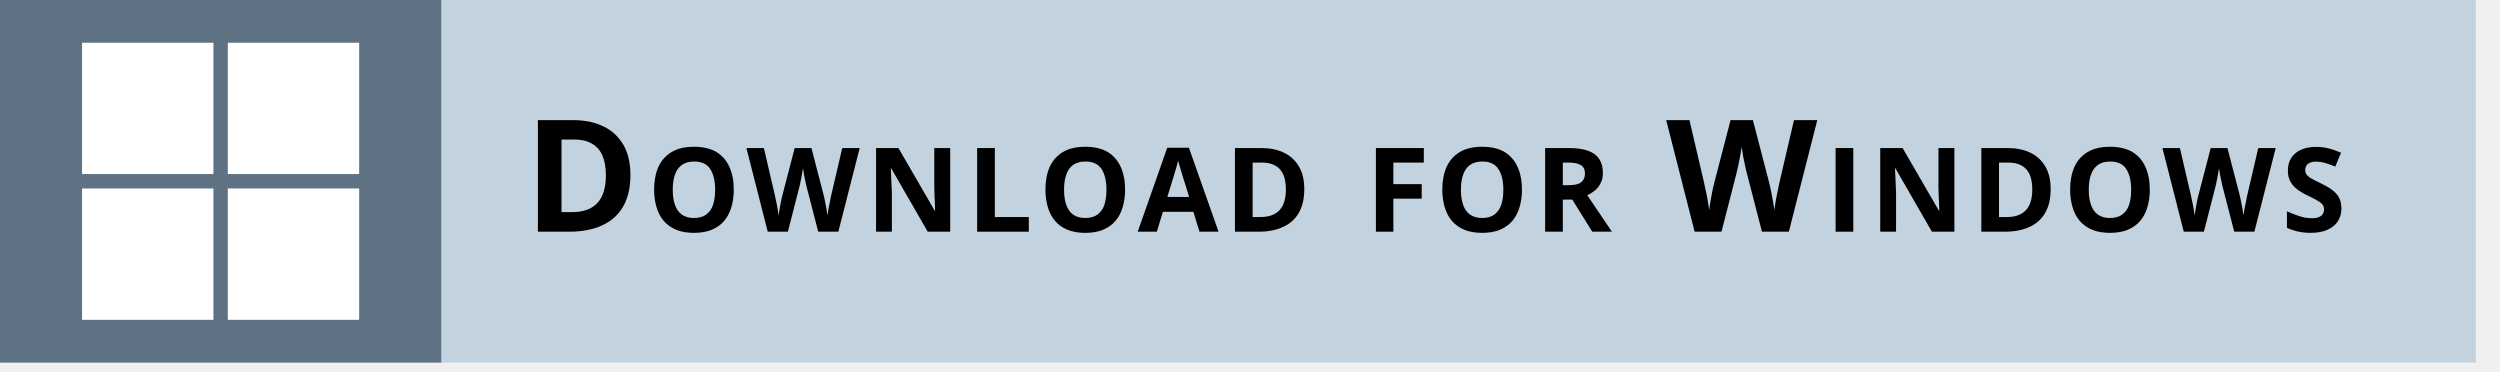
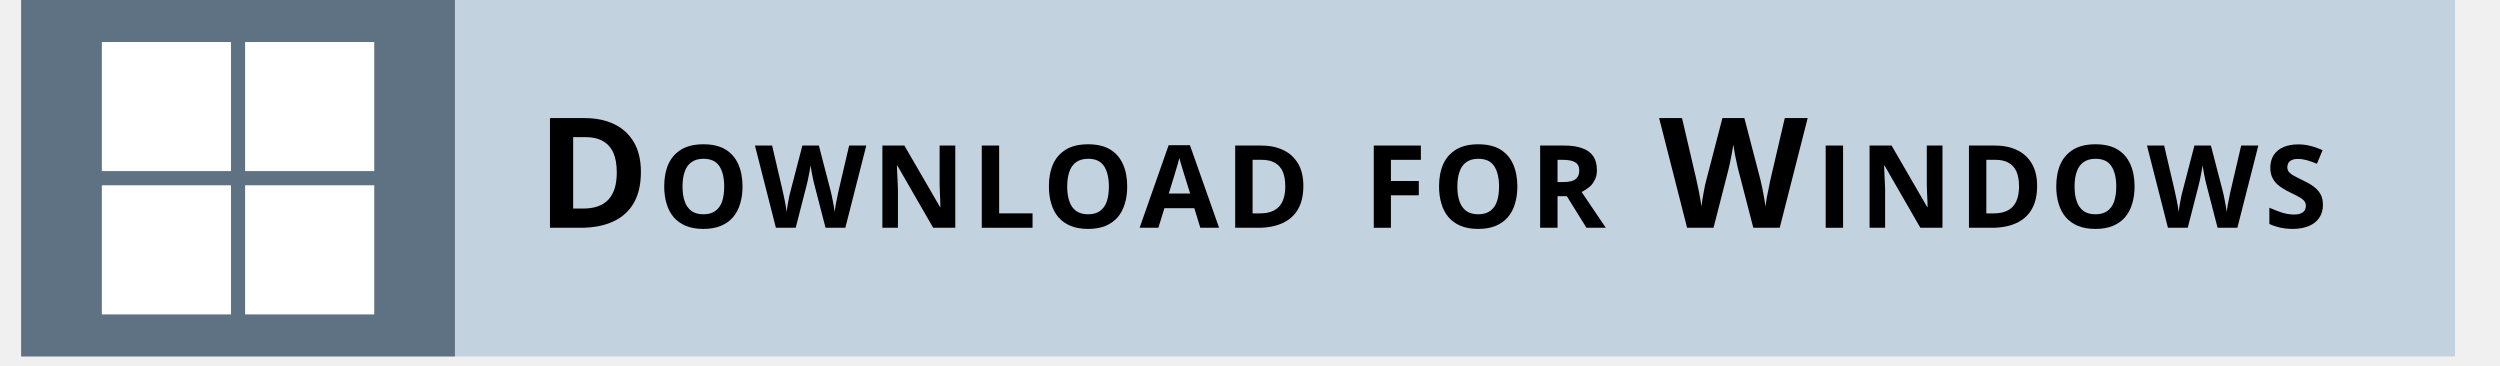
- <svg xmlns="http://www.w3.org/2000/svg" width="100%" height="100%" viewBox="0 0 101 15" version="1.1" xml:space="preserve" style="fill-rule:evenodd;clip-rule:evenodd;stroke-linejoin:round;stroke-miterlimit:2;">
+ <svg xmlns="http://www.w3.org/2000/svg" width="100px" height="14.6px" viewBox="0 0 101 15" version="1.1" xml:space="preserve" style="fill-rule:evenodd;clip-rule:evenodd;stroke-linejoin:round;stroke-miterlimit:2;">
  <g id="Windows-button" transform="matrix(0.0972985,0,0,0.014249,2.02653e-14,0)">
    <rect x="0" y="0" width="1028" height="1028" style="fill:none;" />
    <g transform="matrix(5.12969,0,0,25.02,0,0)">
      <rect x="0" y="0" width="200.402" height="41.087" style="fill:rgb(194,210,223);" />
    </g>
    <g transform="matrix(3.66409,0,0,25.02,0,0)">
      <rect x="0" y="0" width="50" height="41.087" style="fill:rgb(94,114,131);" />
    </g>
    <g id="Windows_logo_-_2021_-White-.svg" transform="matrix(0.0235998,0,0,0.161149,91.6022,514)">
      <g transform="matrix(1,0,0,1,-2437.5,-2437.5)">
        <path d="M0,0L2311,0L2311,2310L0,2310L0,0ZM2564,0L4875,0L4875,2310L2564,2310L2564,0ZM0,2564L2311,2564L2311,4875L0,4875L0,2564ZM2564,2564L4875,2564L4875,4875L2564,4875" style="fill:white;fill-rule:nonzero;" />
      </g>
    </g>
    <g transform="matrix(2.32368,0,0,15.8671,70.4683,180.895)">
      <g transform="matrix(27.9209,0,0,27.9209,63.2799,30)">
        <path d="M0.682,-0.364C0.682,-0.283 0.667,-0.216 0.636,-0.162C0.605,-0.108 0.561,-0.068 0.502,-0.041C0.444,-0.014 0.374,-0 0.292,-0L0.09,-0L0.09,-0.714L0.314,-0.714C0.389,-0.714 0.454,-0.701 0.509,-0.674C0.564,-0.648 0.606,-0.608 0.637,-0.556C0.667,-0.504 0.682,-0.44 0.682,-0.364ZM0.525,-0.36C0.525,-0.413 0.517,-0.456 0.502,-0.49C0.486,-0.524 0.463,-0.549 0.433,-0.565C0.403,-0.582 0.366,-0.59 0.322,-0.59L0.241,-0.59L0.241,-0.125L0.306,-0.125C0.38,-0.125 0.435,-0.145 0.471,-0.184C0.507,-0.223 0.525,-0.282 0.525,-0.36Z" style="fill-rule:nonzero;" />
      </g>
      <g transform="matrix(20.9311,0,0,20.9311,85.344,30)">
        <path d="M0.738,-0.358C0.738,-0.303 0.731,-0.253 0.717,-0.208C0.704,-0.163 0.683,-0.124 0.655,-0.091C0.627,-0.059 0.592,-0.034 0.549,-0.016C0.507,0.001 0.456,0.01 0.398,0.01C0.34,0.01 0.289,0.001 0.247,-0.016C0.204,-0.034 0.169,-0.059 0.141,-0.091C0.113,-0.124 0.092,-0.163 0.079,-0.208C0.065,-0.253 0.058,-0.304 0.058,-0.359C0.058,-0.433 0.07,-0.497 0.094,-0.552C0.119,-0.607 0.156,-0.649 0.207,-0.68C0.257,-0.71 0.321,-0.725 0.399,-0.725C0.476,-0.725 0.54,-0.71 0.59,-0.68C0.64,-0.649 0.677,-0.607 0.701,-0.552C0.726,-0.497 0.738,-0.432 0.738,-0.358ZM0.217,-0.358C0.217,-0.308 0.223,-0.265 0.236,-0.229C0.248,-0.193 0.268,-0.166 0.294,-0.146C0.321,-0.127 0.356,-0.117 0.398,-0.117C0.441,-0.117 0.476,-0.127 0.502,-0.146C0.529,-0.166 0.549,-0.193 0.561,-0.229C0.573,-0.265 0.579,-0.308 0.579,-0.358C0.579,-0.433 0.565,-0.492 0.537,-0.535C0.509,-0.578 0.463,-0.599 0.399,-0.599C0.356,-0.599 0.322,-0.589 0.295,-0.57C0.268,-0.551 0.248,-0.523 0.236,-0.487C0.223,-0.451 0.217,-0.408 0.217,-0.358Z" style="fill-rule:nonzero;" />
      </g>
      <g transform="matrix(20.9311,0,0,20.9311,103.05,30)">
        <path d="M0.967,-0.714L0.785,-0L0.613,-0L0.516,-0.375C0.514,-0.382 0.512,-0.393 0.508,-0.408C0.505,-0.422 0.502,-0.438 0.498,-0.456C0.494,-0.473 0.491,-0.49 0.489,-0.505C0.486,-0.521 0.484,-0.533 0.483,-0.542C0.482,-0.533 0.48,-0.521 0.477,-0.505C0.475,-0.49 0.471,-0.474 0.468,-0.457C0.465,-0.439 0.461,-0.423 0.458,-0.408C0.455,-0.393 0.452,-0.382 0.45,-0.374L0.354,-0L0.182,-0L0,-0.714L0.149,-0.714L0.24,-0.324C0.243,-0.313 0.246,-0.299 0.249,-0.282C0.253,-0.266 0.256,-0.249 0.26,-0.231C0.263,-0.213 0.266,-0.196 0.269,-0.18C0.272,-0.163 0.274,-0.149 0.275,-0.137C0.277,-0.15 0.279,-0.164 0.281,-0.18C0.284,-0.197 0.287,-0.214 0.29,-0.231C0.293,-0.248 0.296,-0.264 0.299,-0.278C0.303,-0.293 0.306,-0.305 0.308,-0.314L0.412,-0.714L0.555,-0.714L0.659,-0.314C0.661,-0.305 0.664,-0.293 0.667,-0.279C0.67,-0.264 0.674,-0.248 0.677,-0.23C0.68,-0.213 0.683,-0.196 0.686,-0.18C0.689,-0.163 0.691,-0.149 0.692,-0.137C0.694,-0.153 0.697,-0.173 0.701,-0.197C0.705,-0.22 0.71,-0.243 0.715,-0.266C0.719,-0.289 0.723,-0.309 0.727,-0.324L0.818,-0.714L0.967,-0.714Z" style="fill-rule:nonzero;" />
      </g>
      <g transform="matrix(20.9311,0,0,20.9311,124.332,30)">
        <path d="M0.723,-0L0.531,-0L0.22,-0.54L0.216,-0.54C0.217,-0.518 0.218,-0.495 0.219,-0.472C0.22,-0.449 0.224,-0.359 0.225,-0.336L0.225,-0L0.09,-0L0.09,-0.714L0.281,-0.714L0.591,-0.179L0.594,-0.179C0.594,-0.201 0.593,-0.223 0.592,-0.245C0.591,-0.267 0.59,-0.289 0.589,-0.311C0.588,-0.332 0.588,-0.354 0.587,-0.376L0.587,-0.714L0.723,-0.714L0.723,-0Z" style="fill-rule:nonzero;" />
      </g>
      <g transform="matrix(20.9311,0,0,20.9311,142.396,30)">
        <path d="M0.09,-0L0.09,-0.714L0.241,-0.714L0.241,-0.125L0.531,-0.125L0.531,-0L0.09,-0Z" style="fill-rule:nonzero;" />
      </g>
      <g transform="matrix(20.9311,0,0,20.9311,155.267,30)">
        <path d="M0.738,-0.358C0.738,-0.303 0.731,-0.253 0.717,-0.208C0.704,-0.163 0.683,-0.124 0.655,-0.091C0.627,-0.059 0.592,-0.034 0.549,-0.016C0.507,0.001 0.456,0.01 0.398,0.01C0.34,0.01 0.289,0.001 0.247,-0.016C0.204,-0.034 0.169,-0.059 0.141,-0.091C0.113,-0.124 0.092,-0.163 0.079,-0.208C0.065,-0.253 0.058,-0.304 0.058,-0.359C0.058,-0.433 0.07,-0.497 0.094,-0.552C0.119,-0.607 0.156,-0.649 0.207,-0.68C0.257,-0.71 0.321,-0.725 0.399,-0.725C0.476,-0.725 0.54,-0.71 0.59,-0.68C0.64,-0.649 0.677,-0.607 0.701,-0.552C0.726,-0.497 0.738,-0.432 0.738,-0.358ZM0.217,-0.358C0.217,-0.308 0.223,-0.265 0.236,-0.229C0.248,-0.193 0.268,-0.166 0.294,-0.146C0.321,-0.127 0.356,-0.117 0.398,-0.117C0.441,-0.117 0.476,-0.127 0.502,-0.146C0.529,-0.166 0.549,-0.193 0.561,-0.229C0.573,-0.265 0.579,-0.308 0.579,-0.358C0.579,-0.433 0.565,-0.492 0.537,-0.535C0.509,-0.578 0.463,-0.599 0.399,-0.599C0.356,-0.599 0.322,-0.589 0.295,-0.57C0.268,-0.551 0.248,-0.523 0.236,-0.487C0.223,-0.451 0.217,-0.408 0.217,-0.358Z" style="fill-rule:nonzero;" />
      </g>
      <g transform="matrix(20.9311,0,0,20.9311,172.973,30)">
        <path d="M0.527,-0L0.475,-0.17L0.215,-0.17L0.163,-0L0,-0L0.252,-0.717L0.437,-0.717L0.69,-0L0.527,-0ZM0.439,-0.297L0.387,-0.463C0.384,-0.474 0.364,-0.541 0.358,-0.559C0.353,-0.577 0.348,-0.593 0.345,-0.606C0.342,-0.593 0.337,-0.576 0.332,-0.556C0.326,-0.537 0.321,-0.518 0.315,-0.5C0.31,-0.483 0.306,-0.47 0.304,-0.463L0.253,-0.297L0.439,-0.297Z" style="fill-rule:nonzero;" />
      </g>
      <g transform="matrix(20.9311,0,0,20.9311,188.461,30)">
        <path d="M0.682,-0.364C0.682,-0.283 0.667,-0.216 0.636,-0.162C0.605,-0.108 0.561,-0.068 0.502,-0.041C0.444,-0.014 0.374,-0 0.292,-0L0.09,-0L0.09,-0.714L0.314,-0.714C0.389,-0.714 0.454,-0.701 0.509,-0.674C0.564,-0.648 0.606,-0.608 0.637,-0.556C0.667,-0.504 0.682,-0.44 0.682,-0.364ZM0.525,-0.36C0.525,-0.413 0.517,-0.456 0.502,-0.49C0.486,-0.524 0.463,-0.549 0.433,-0.565C0.403,-0.582 0.366,-0.59 0.322,-0.59L0.241,-0.59L0.241,-0.125L0.306,-0.125C0.38,-0.125 0.435,-0.145 0.471,-0.184C0.507,-0.223 0.525,-0.282 0.525,-0.36Z" style="fill-rule:nonzero;" />
      </g>
      <g transform="matrix(20.9311,0,0,20.9311,213.65,30)">
        <path d="M0.239,-0L0.09,-0L0.09,-0.714L0.499,-0.714L0.499,-0.59L0.239,-0.59L0.239,-0.406L0.481,-0.406L0.481,-0.282L0.239,-0.282L0.239,-0Z" style="fill-rule:nonzero;" />
      </g>
      <g transform="matrix(20.9311,0,0,20.9311,226.184,30)">
        <path d="M0.738,-0.358C0.738,-0.303 0.731,-0.253 0.717,-0.208C0.704,-0.163 0.683,-0.124 0.655,-0.091C0.627,-0.059 0.592,-0.034 0.549,-0.016C0.507,0.001 0.456,0.01 0.398,0.01C0.34,0.01 0.289,0.001 0.247,-0.016C0.204,-0.034 0.169,-0.059 0.141,-0.091C0.113,-0.124 0.092,-0.163 0.079,-0.208C0.065,-0.253 0.058,-0.304 0.058,-0.359C0.058,-0.433 0.07,-0.497 0.094,-0.552C0.119,-0.607 0.156,-0.649 0.207,-0.68C0.257,-0.71 0.321,-0.725 0.399,-0.725C0.476,-0.725 0.54,-0.71 0.59,-0.68C0.64,-0.649 0.677,-0.607 0.701,-0.552C0.726,-0.497 0.738,-0.432 0.738,-0.358ZM0.217,-0.358C0.217,-0.308 0.223,-0.265 0.236,-0.229C0.248,-0.193 0.268,-0.166 0.294,-0.146C0.321,-0.127 0.356,-0.117 0.398,-0.117C0.441,-0.117 0.476,-0.127 0.502,-0.146C0.529,-0.166 0.549,-0.193 0.561,-0.229C0.573,-0.265 0.579,-0.308 0.579,-0.358C0.579,-0.433 0.565,-0.492 0.537,-0.535C0.509,-0.578 0.463,-0.599 0.399,-0.599C0.356,-0.599 0.322,-0.589 0.295,-0.57C0.268,-0.551 0.248,-0.523 0.236,-0.487C0.223,-0.451 0.217,-0.408 0.217,-0.358Z" style="fill-rule:nonzero;" />
      </g>
      <g transform="matrix(20.9311,0,0,20.9311,243.89,30)">
        <path d="M0.298,-0.714C0.363,-0.714 0.416,-0.706 0.458,-0.69C0.5,-0.675 0.532,-0.651 0.552,-0.62C0.573,-0.588 0.583,-0.548 0.583,-0.5C0.583,-0.467 0.577,-0.439 0.564,-0.415C0.552,-0.39 0.536,-0.369 0.516,-0.353C0.495,-0.336 0.474,-0.322 0.45,-0.311L0.66,-0L0.492,-0L0.322,-0.274L0.241,-0.274L0.241,-0L0.09,-0L0.09,-0.714L0.298,-0.714ZM0.287,-0.59L0.241,-0.59L0.241,-0.397L0.29,-0.397C0.34,-0.397 0.376,-0.405 0.398,-0.422C0.419,-0.439 0.43,-0.464 0.43,-0.496C0.43,-0.53 0.419,-0.554 0.395,-0.568C0.372,-0.583 0.336,-0.59 0.287,-0.59Z" style="fill-rule:nonzero;" />
      </g>
      <g transform="matrix(27.9209,0,0,27.9209,267.403,30)">
        <path d="M0.967,-0.714L0.785,-0L0.613,-0L0.516,-0.375C0.514,-0.382 0.512,-0.393 0.508,-0.408C0.505,-0.422 0.502,-0.438 0.498,-0.456C0.494,-0.473 0.491,-0.49 0.489,-0.505C0.486,-0.521 0.484,-0.533 0.483,-0.542C0.482,-0.533 0.48,-0.521 0.477,-0.505C0.475,-0.49 0.471,-0.474 0.468,-0.457C0.465,-0.439 0.461,-0.423 0.458,-0.408C0.455,-0.393 0.452,-0.382 0.45,-0.374L0.354,-0L0.182,-0L0,-0.714L0.149,-0.714L0.24,-0.324C0.243,-0.313 0.246,-0.299 0.249,-0.282C0.253,-0.266 0.256,-0.249 0.26,-0.231C0.263,-0.213 0.266,-0.196 0.269,-0.18C0.272,-0.163 0.274,-0.149 0.275,-0.137C0.277,-0.15 0.279,-0.164 0.281,-0.18C0.284,-0.197 0.287,-0.214 0.29,-0.231C0.293,-0.248 0.296,-0.264 0.299,-0.278C0.303,-0.293 0.306,-0.305 0.308,-0.314L0.412,-0.714L0.555,-0.714L0.659,-0.314C0.661,-0.305 0.664,-0.293 0.667,-0.279C0.67,-0.264 0.674,-0.248 0.677,-0.23C0.68,-0.213 0.683,-0.196 0.686,-0.18C0.689,-0.163 0.691,-0.149 0.692,-0.137C0.694,-0.153 0.697,-0.173 0.701,-0.197C0.705,-0.22 0.71,-0.243 0.715,-0.266C0.719,-0.289 0.723,-0.309 0.727,-0.324L0.818,-0.714L0.967,-0.714Z" style="fill-rule:nonzero;" />
      </g>
      <g transform="matrix(20.9311,0,0,20.9311,295.793,30)">
        <rect x="0.09" y="-0.714" width="0.151" height="0.714" style="fill-rule:nonzero;" />
      </g>
      <g transform="matrix(20.9311,0,0,20.9311,303.769,30)">
        <path d="M0.723,-0L0.531,-0L0.22,-0.54L0.216,-0.54C0.217,-0.518 0.218,-0.495 0.219,-0.472C0.22,-0.449 0.224,-0.359 0.225,-0.336L0.225,-0L0.09,-0L0.09,-0.714L0.281,-0.714L0.591,-0.179L0.594,-0.179C0.594,-0.201 0.593,-0.223 0.592,-0.245C0.591,-0.267 0.59,-0.289 0.589,-0.311C0.588,-0.332 0.588,-0.354 0.587,-0.376L0.587,-0.714L0.723,-0.714L0.723,-0Z" style="fill-rule:nonzero;" />
      </g>
      <g transform="matrix(20.9311,0,0,20.9311,321.832,30)">
        <path d="M0.682,-0.364C0.682,-0.283 0.667,-0.216 0.636,-0.162C0.605,-0.108 0.561,-0.068 0.502,-0.041C0.444,-0.014 0.374,-0 0.292,-0L0.09,-0L0.09,-0.714L0.314,-0.714C0.389,-0.714 0.454,-0.701 0.509,-0.674C0.564,-0.648 0.606,-0.608 0.637,-0.556C0.667,-0.504 0.682,-0.44 0.682,-0.364ZM0.525,-0.36C0.525,-0.413 0.517,-0.456 0.502,-0.49C0.486,-0.524 0.463,-0.549 0.433,-0.565C0.403,-0.582 0.366,-0.59 0.322,-0.59L0.241,-0.59L0.241,-0.125L0.306,-0.125C0.38,-0.125 0.435,-0.145 0.471,-0.184C0.507,-0.223 0.525,-0.282 0.525,-0.36Z" style="fill-rule:nonzero;" />
      </g>
      <g transform="matrix(20.9311,0,0,20.9311,338.373,30)">
        <path d="M0.738,-0.358C0.738,-0.303 0.731,-0.253 0.717,-0.208C0.704,-0.163 0.683,-0.124 0.655,-0.091C0.627,-0.059 0.592,-0.034 0.549,-0.016C0.507,0.001 0.456,0.01 0.398,0.01C0.34,0.01 0.289,0.001 0.247,-0.016C0.204,-0.034 0.169,-0.059 0.141,-0.091C0.113,-0.124 0.092,-0.163 0.079,-0.208C0.065,-0.253 0.058,-0.304 0.058,-0.359C0.058,-0.433 0.07,-0.497 0.094,-0.552C0.119,-0.607 0.156,-0.649 0.207,-0.68C0.257,-0.71 0.321,-0.725 0.399,-0.725C0.476,-0.725 0.54,-0.71 0.59,-0.68C0.64,-0.649 0.677,-0.607 0.701,-0.552C0.726,-0.497 0.738,-0.432 0.738,-0.358ZM0.217,-0.358C0.217,-0.308 0.223,-0.265 0.236,-0.229C0.248,-0.193 0.268,-0.166 0.294,-0.146C0.321,-0.127 0.356,-0.117 0.398,-0.117C0.441,-0.117 0.476,-0.127 0.502,-0.146C0.529,-0.166 0.549,-0.193 0.561,-0.229C0.573,-0.265 0.579,-0.308 0.579,-0.358C0.579,-0.433 0.565,-0.492 0.537,-0.535C0.509,-0.578 0.463,-0.599 0.399,-0.599C0.356,-0.599 0.322,-0.589 0.295,-0.57C0.268,-0.551 0.248,-0.523 0.236,-0.487C0.223,-0.451 0.217,-0.408 0.217,-0.358Z" style="fill-rule:nonzero;" />
      </g>
      <g transform="matrix(20.9311,0,0,20.9311,356.078,30)">
        <path d="M0.967,-0.714L0.785,-0L0.613,-0L0.516,-0.375C0.514,-0.382 0.512,-0.393 0.508,-0.408C0.505,-0.422 0.502,-0.438 0.498,-0.456C0.494,-0.473 0.491,-0.49 0.489,-0.505C0.486,-0.521 0.484,-0.533 0.483,-0.542C0.482,-0.533 0.48,-0.521 0.477,-0.505C0.475,-0.49 0.471,-0.474 0.468,-0.457C0.465,-0.439 0.461,-0.423 0.458,-0.408C0.455,-0.393 0.452,-0.382 0.45,-0.374L0.354,-0L0.182,-0L0,-0.714L0.149,-0.714L0.24,-0.324C0.243,-0.313 0.246,-0.299 0.249,-0.282C0.253,-0.266 0.256,-0.249 0.26,-0.231C0.263,-0.213 0.266,-0.196 0.269,-0.18C0.272,-0.163 0.274,-0.149 0.275,-0.137C0.277,-0.15 0.279,-0.164 0.281,-0.18C0.284,-0.197 0.287,-0.214 0.29,-0.231C0.293,-0.248 0.296,-0.264 0.299,-0.278C0.303,-0.293 0.306,-0.305 0.308,-0.314L0.412,-0.714L0.555,-0.714L0.659,-0.314C0.661,-0.305 0.664,-0.293 0.667,-0.279C0.67,-0.264 0.674,-0.248 0.677,-0.23C0.68,-0.213 0.683,-0.196 0.686,-0.18C0.689,-0.163 0.691,-0.149 0.692,-0.137C0.694,-0.153 0.697,-0.173 0.701,-0.197C0.705,-0.22 0.71,-0.243 0.715,-0.266C0.719,-0.289 0.723,-0.309 0.727,-0.324L0.818,-0.714L0.967,-0.714Z" style="fill-rule:nonzero;" />
      </g>
      <g transform="matrix(20.9311,0,0,20.9311,377.361,30)">
        <path d="M0.511,-0.198C0.511,-0.156 0.501,-0.119 0.48,-0.088C0.46,-0.057 0.43,-0.033 0.391,-0.016C0.352,0.001 0.304,0.01 0.248,0.01C0.223,0.01 0.199,0.008 0.176,0.005C0.152,0.002 0.129,-0.003 0.108,-0.01C0.086,-0.016 0.065,-0.024 0.046,-0.033L0.046,-0.174C0.08,-0.159 0.115,-0.145 0.151,-0.133C0.188,-0.121 0.224,-0.115 0.26,-0.115C0.285,-0.115 0.304,-0.118 0.32,-0.125C0.335,-0.132 0.346,-0.14 0.353,-0.152C0.359,-0.163 0.363,-0.176 0.363,-0.191C0.363,-0.209 0.357,-0.224 0.345,-0.237C0.333,-0.25 0.316,-0.261 0.295,-0.272C0.274,-0.284 0.25,-0.295 0.224,-0.308C0.208,-0.316 0.189,-0.325 0.17,-0.337C0.15,-0.348 0.132,-0.362 0.114,-0.378C0.097,-0.394 0.082,-0.414 0.071,-0.437C0.06,-0.461 0.054,-0.488 0.054,-0.521C0.054,-0.564 0.064,-0.6 0.083,-0.63C0.103,-0.661 0.131,-0.684 0.167,-0.7C0.204,-0.716 0.246,-0.724 0.296,-0.724C0.333,-0.724 0.368,-0.72 0.402,-0.711C0.436,-0.703 0.471,-0.69 0.508,-0.674L0.459,-0.556C0.426,-0.569 0.397,-0.58 0.371,-0.587C0.345,-0.594 0.318,-0.598 0.291,-0.598C0.272,-0.598 0.256,-0.595 0.243,-0.589C0.229,-0.583 0.219,-0.575 0.212,-0.564C0.206,-0.553 0.202,-0.54 0.202,-0.526C0.202,-0.509 0.207,-0.495 0.217,-0.483C0.227,-0.472 0.242,-0.46 0.262,-0.45C0.282,-0.439 0.307,-0.426 0.337,-0.412C0.373,-0.395 0.405,-0.377 0.43,-0.358C0.456,-0.339 0.476,-0.317 0.49,-0.292C0.504,-0.267 0.511,-0.236 0.511,-0.198Z" style="fill-rule:nonzero;" />
      </g>
    </g>
  </g>
</svg>
